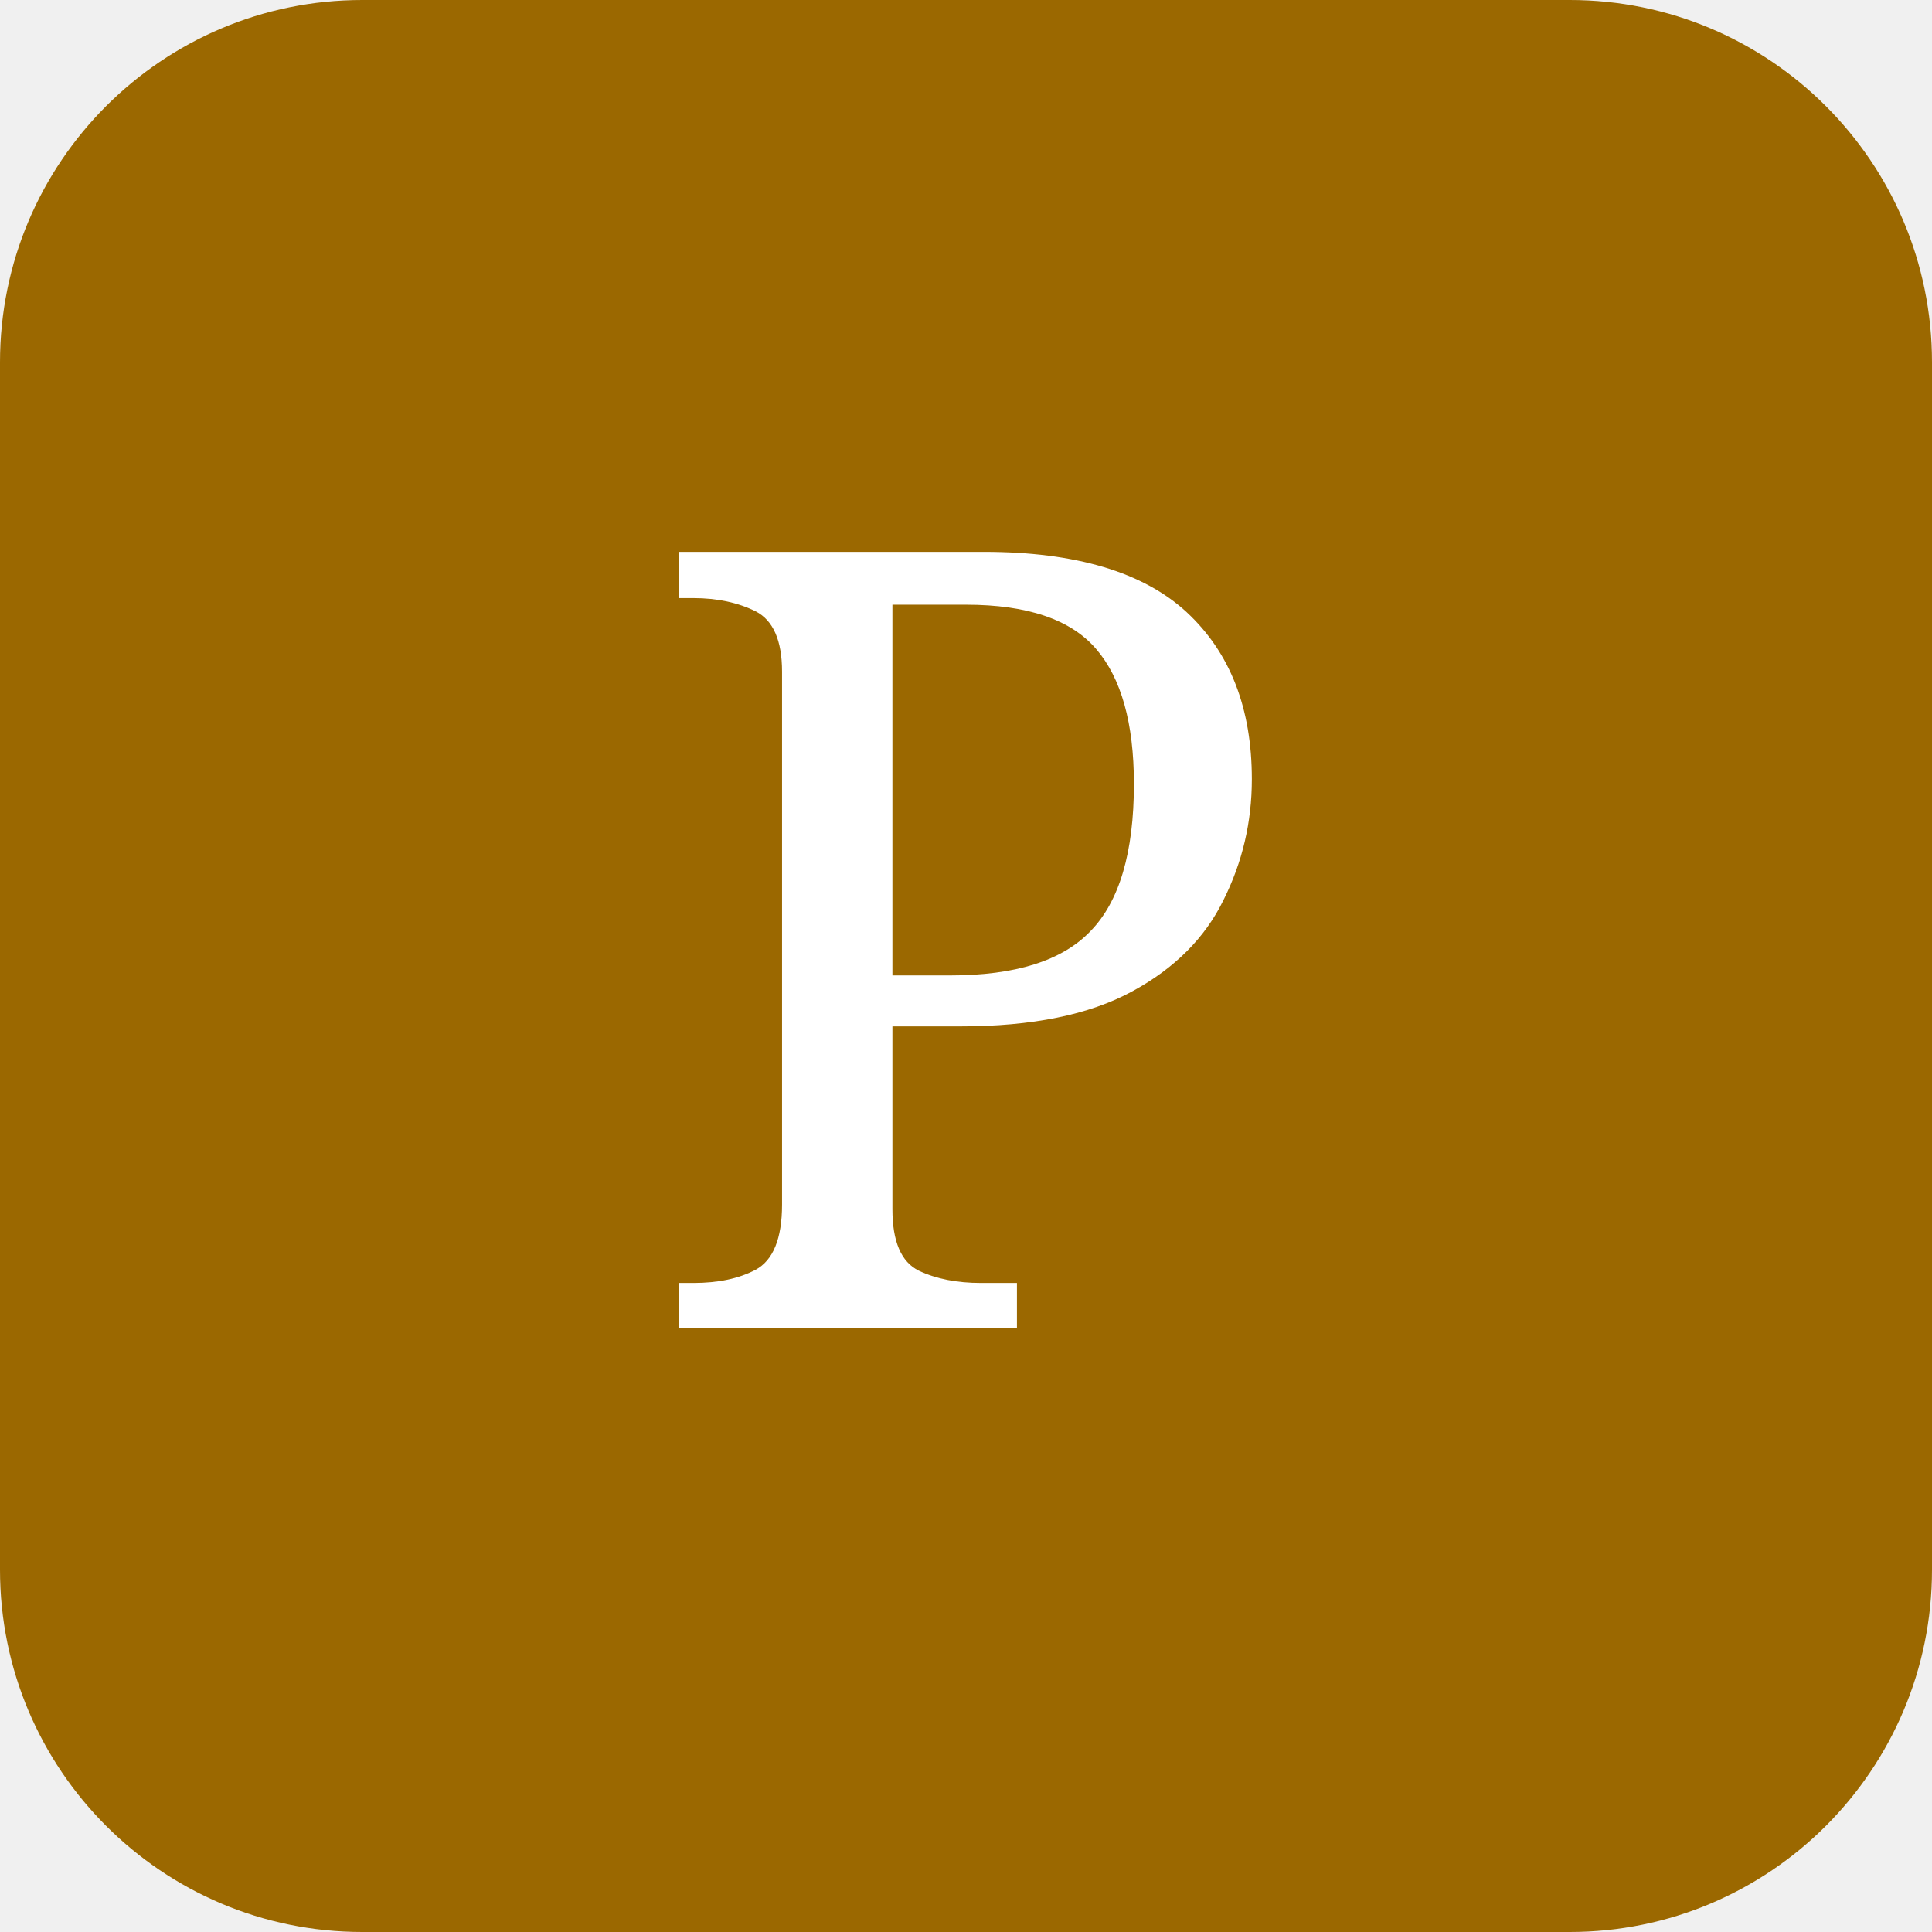
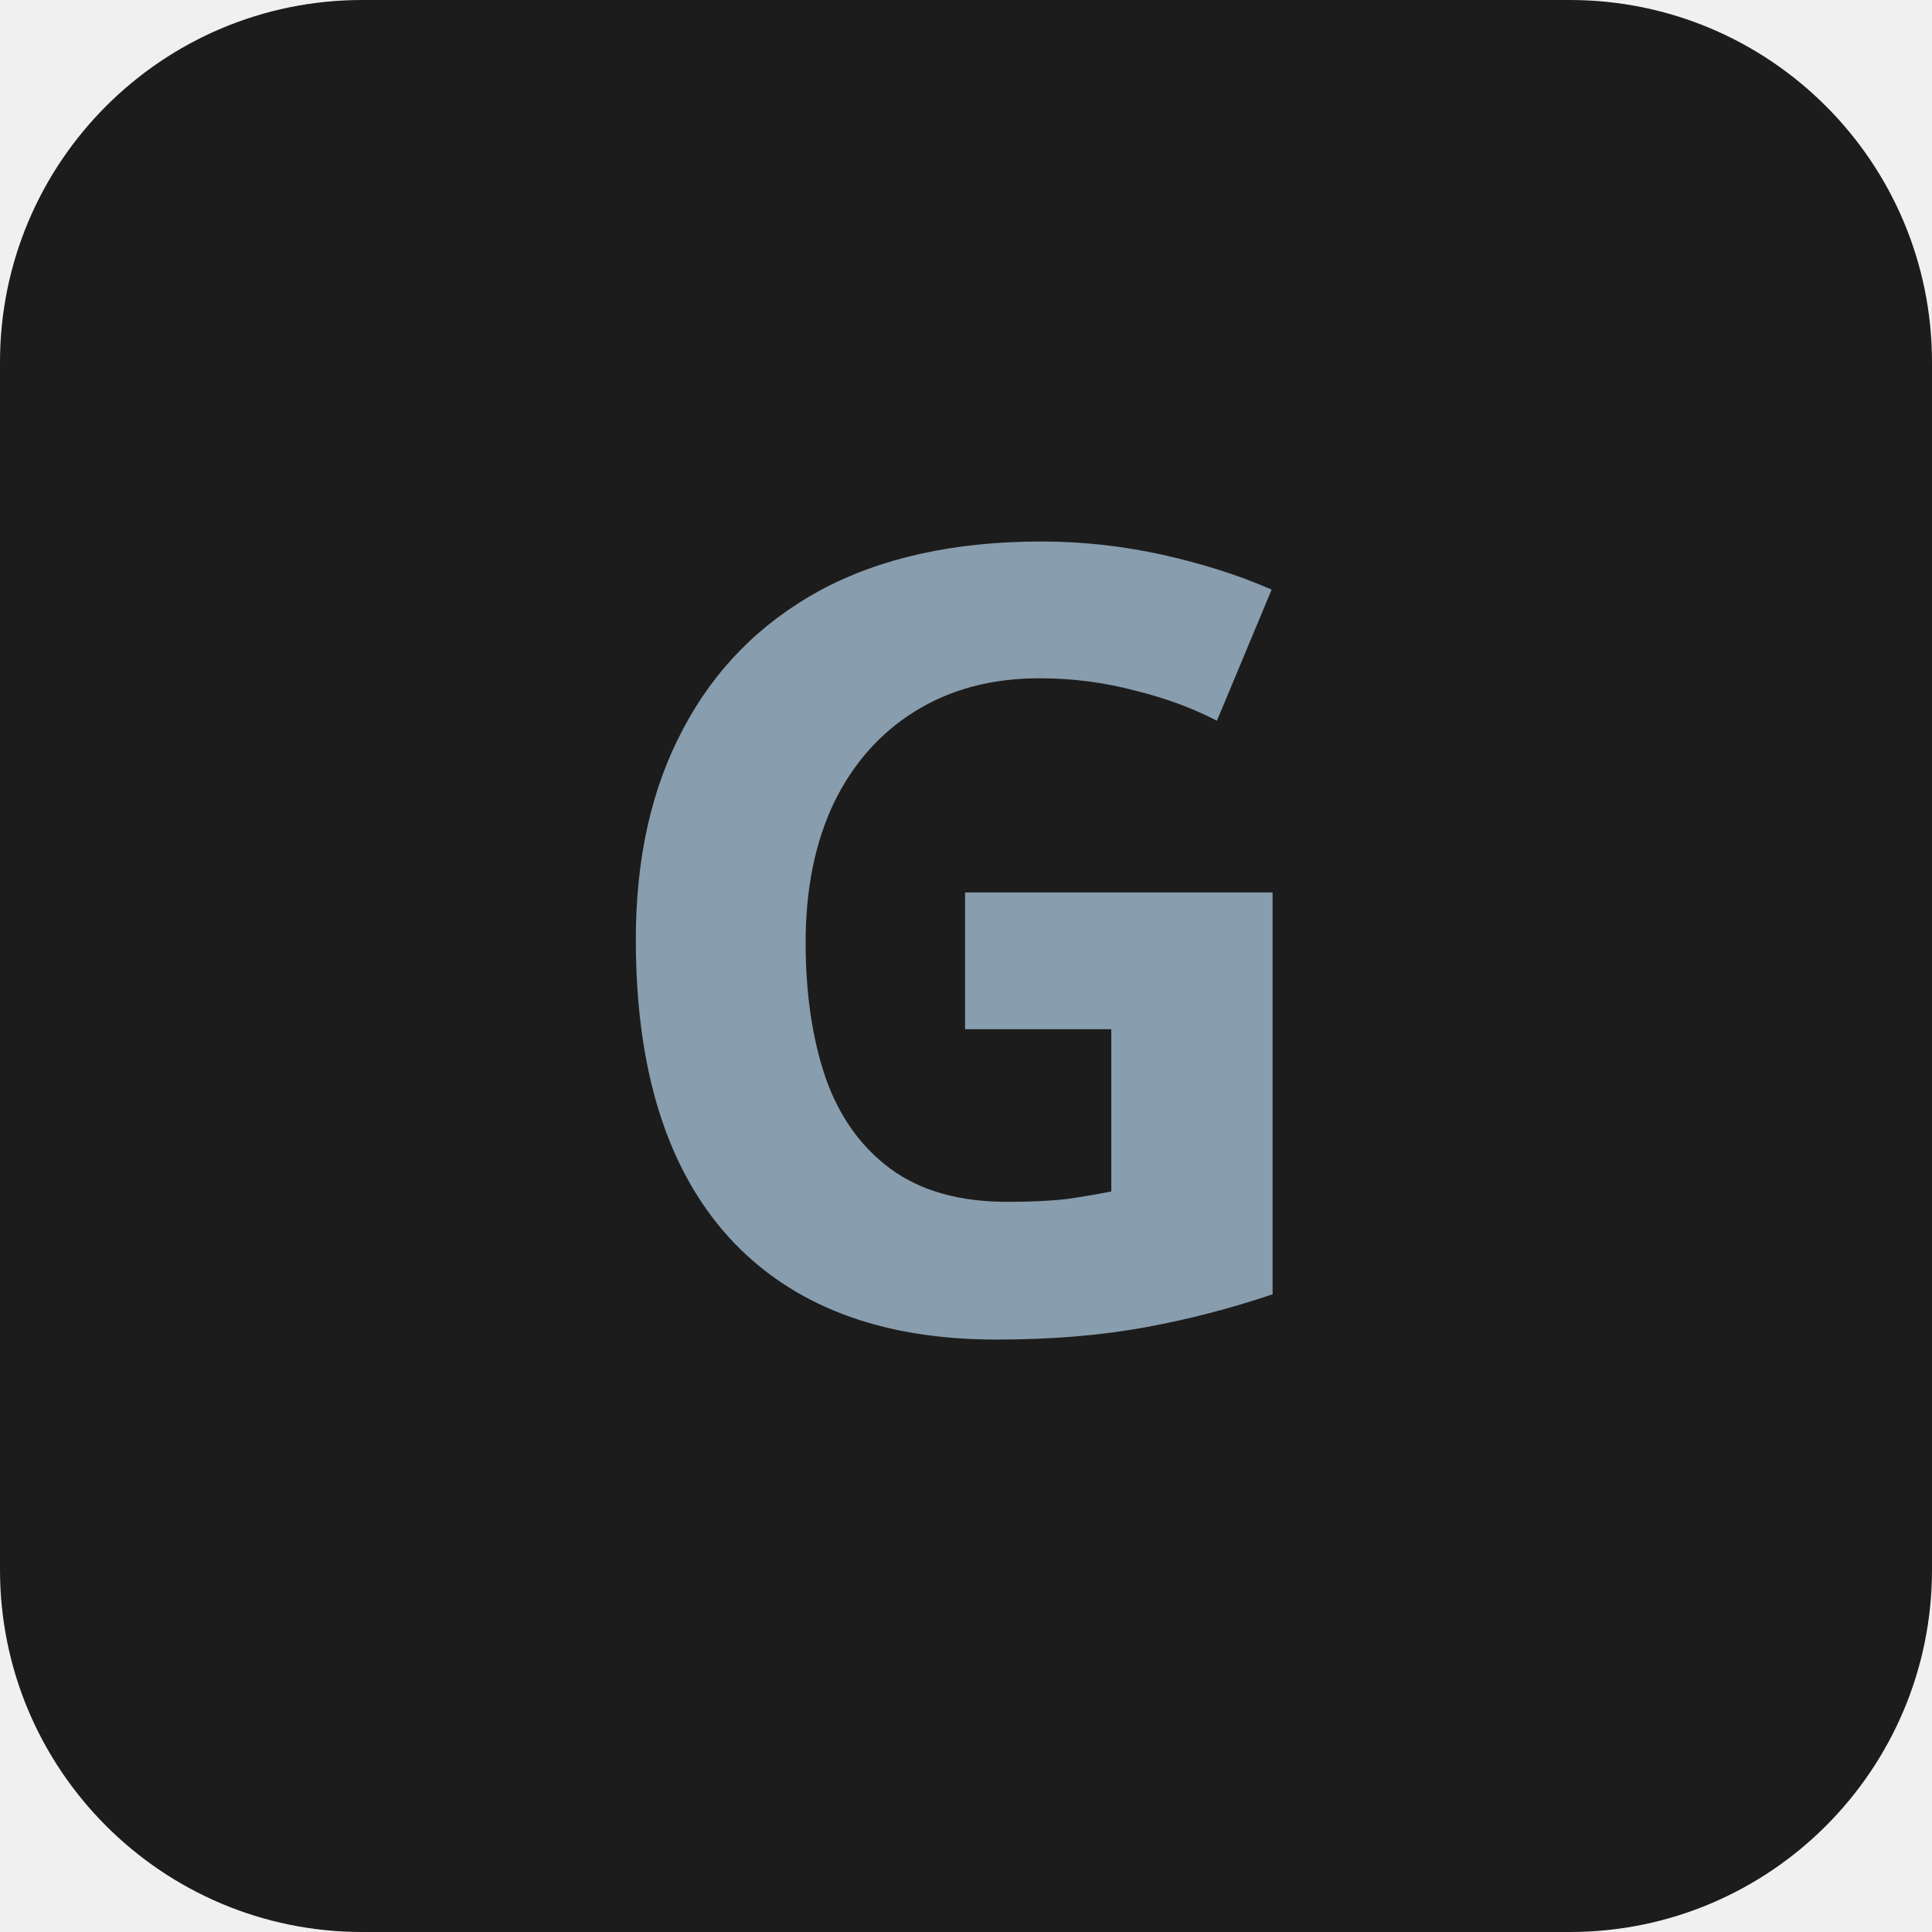
<svg xmlns="http://www.w3.org/2000/svg" viewBox="0 0 32 32">
-   <rect width="32" height="32" rx="6" fill="#9b6800" />
-   <text x="16" y="22" font-family="serif" font-size="18" fill="white" text-anchor="middle">P</text>
+   <rect width="32" height="32" rx="6" fill="#1C1C1C" />
+   <text x="16" y="22" font-family="system-ui, sans-serif" font-weight="700" font-size="18" fill="#889DAD" text-anchor="middle">G</text>
</svg>
